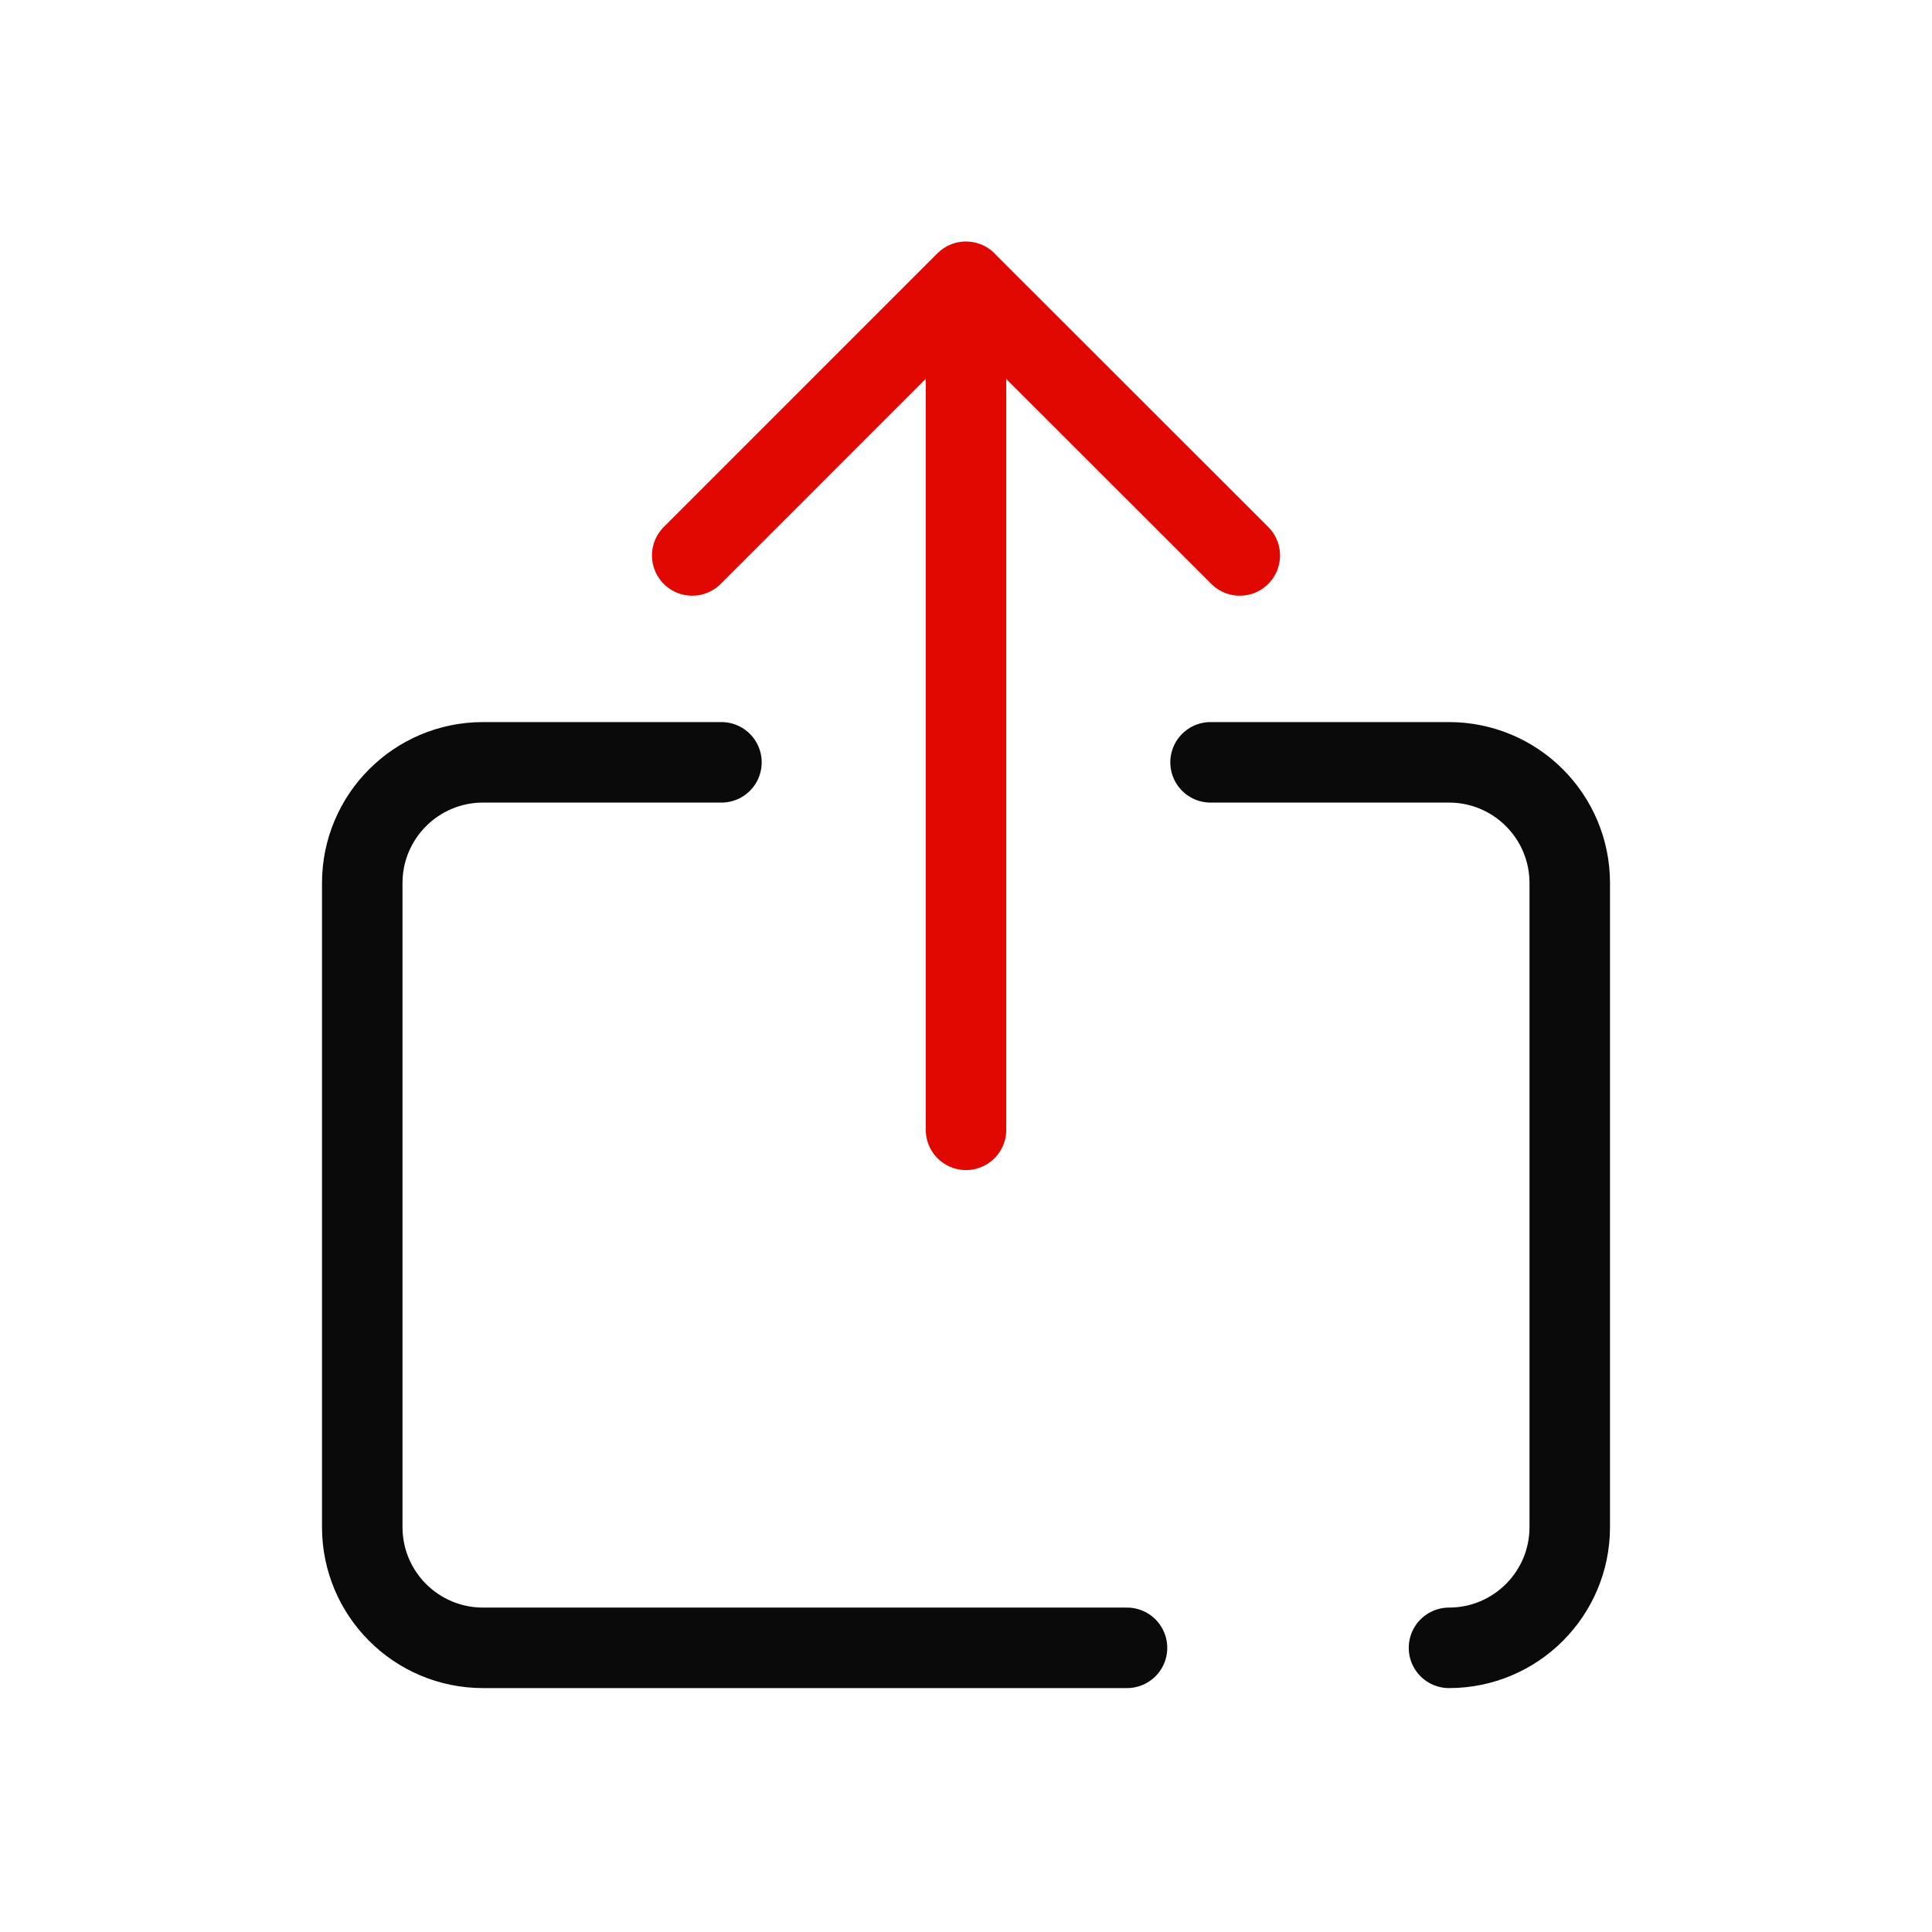
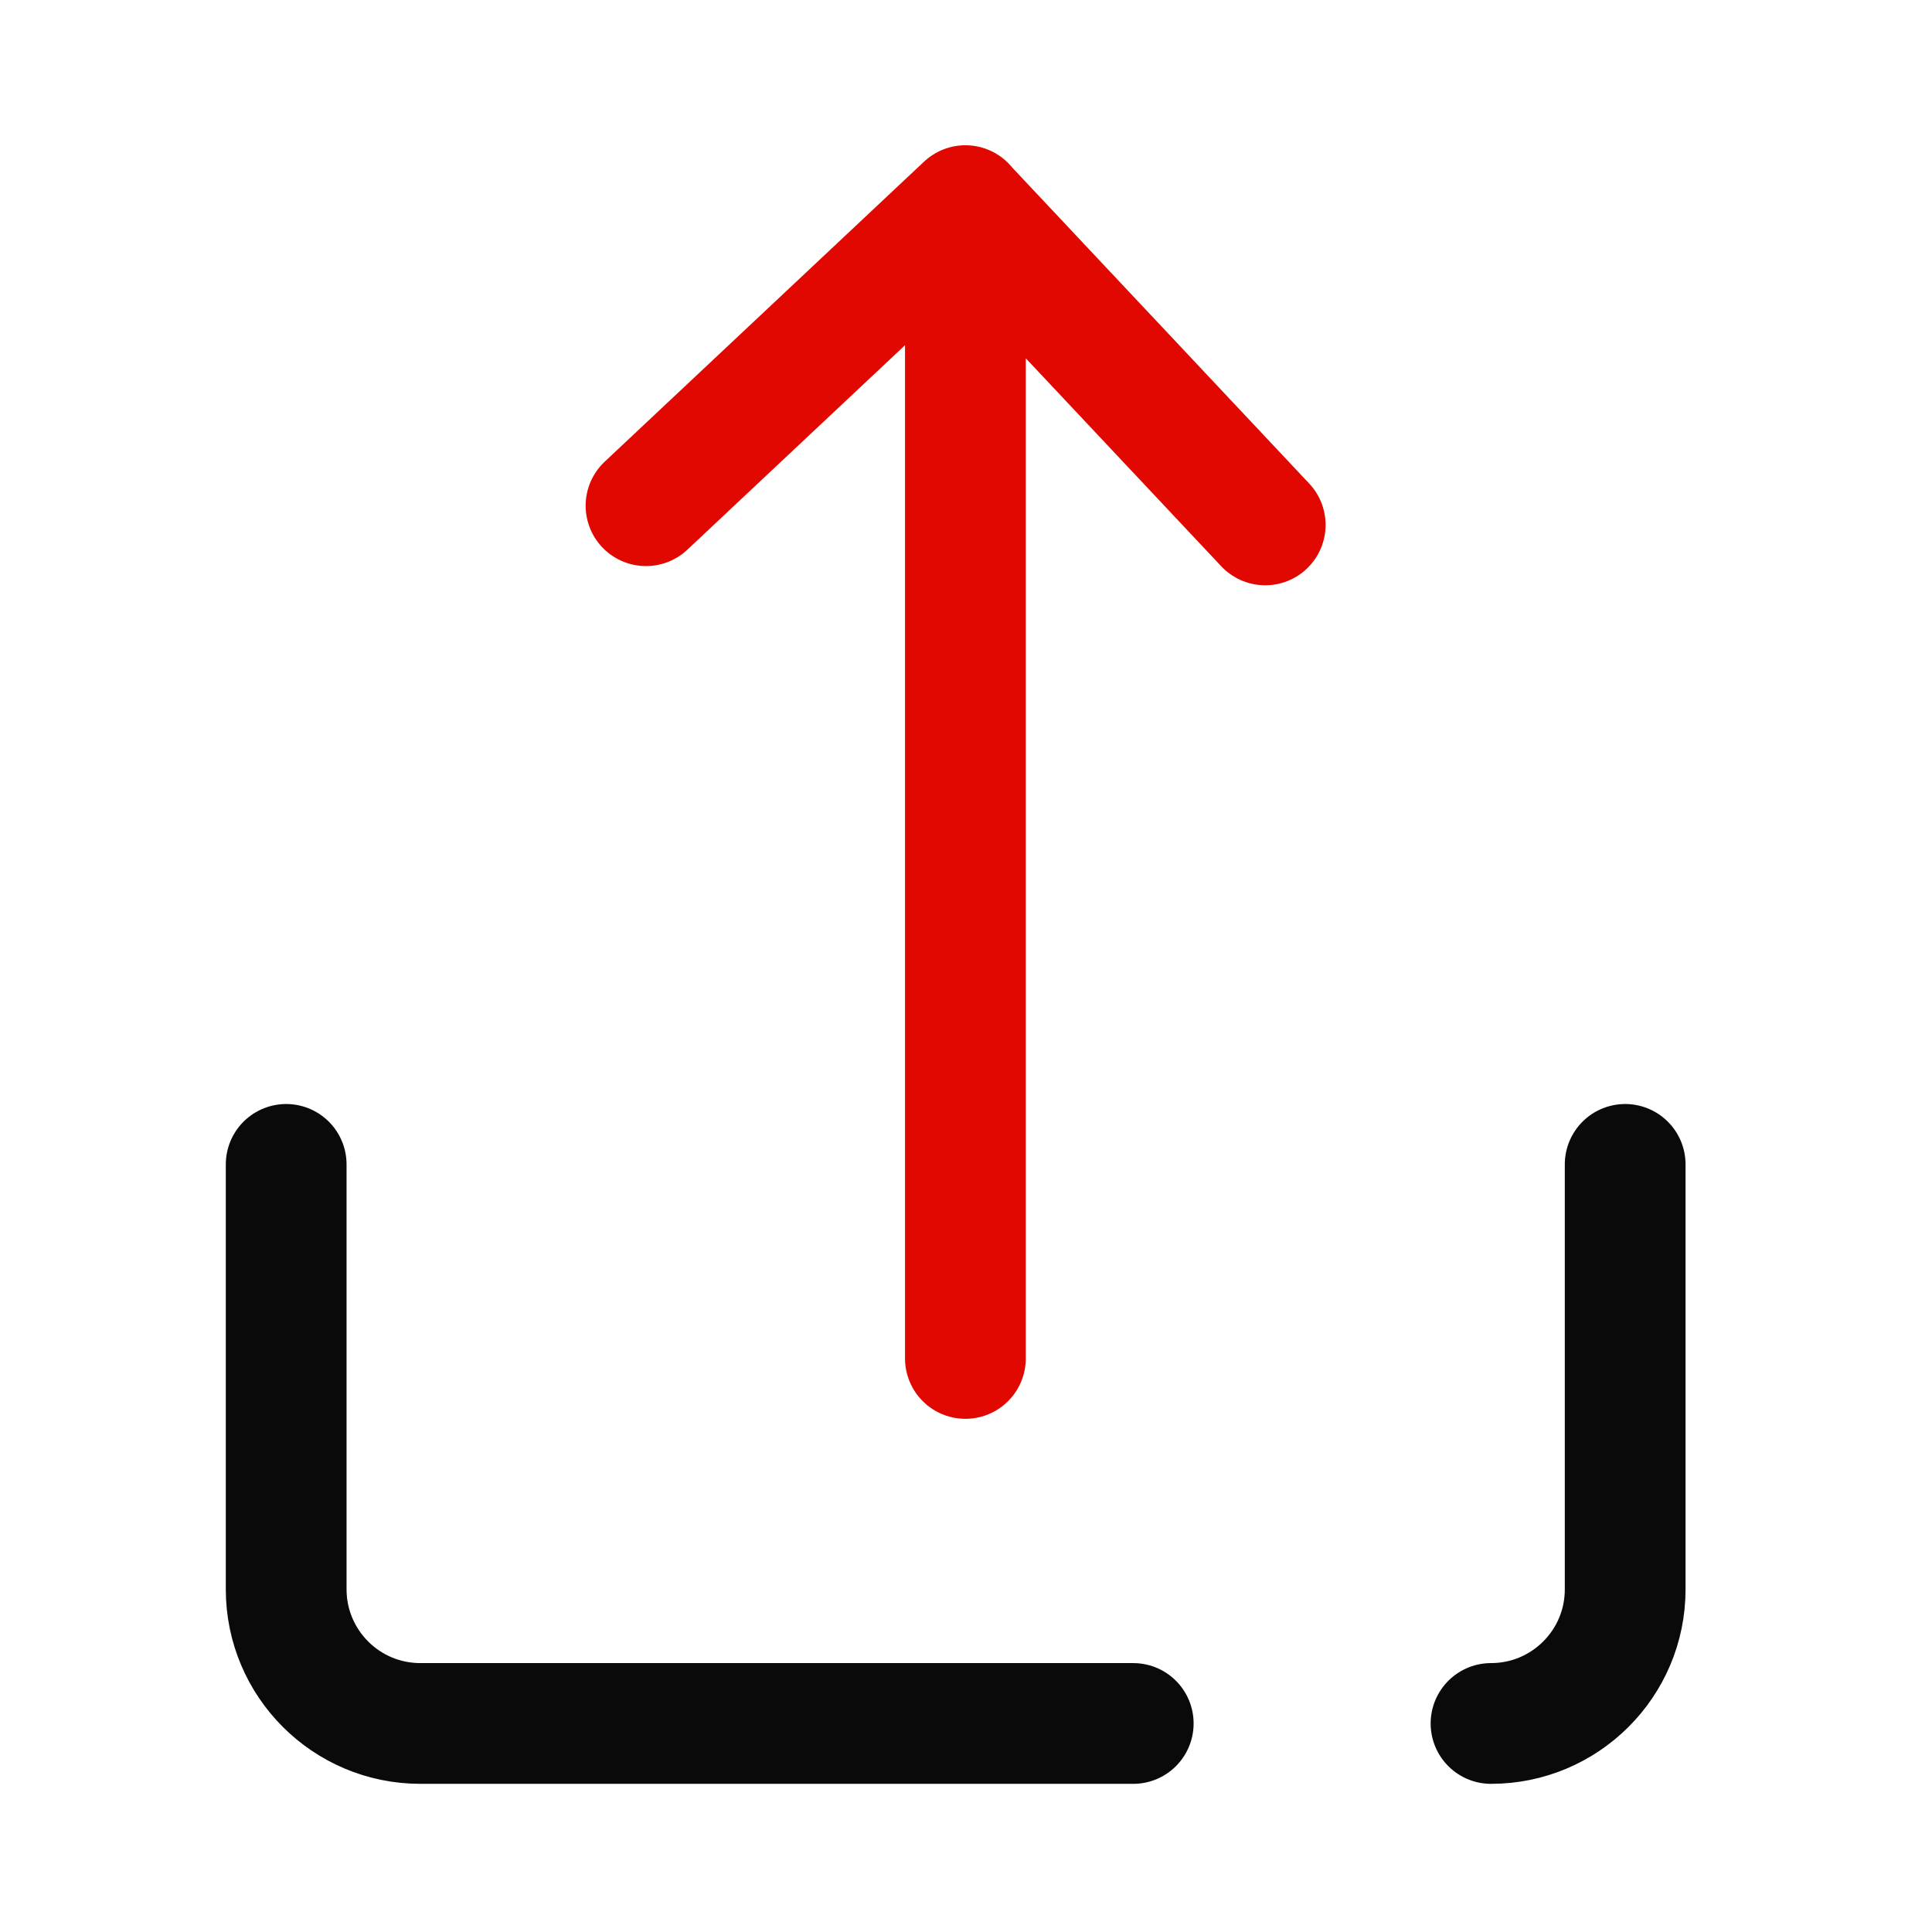
- <svg xmlns="http://www.w3.org/2000/svg" width="24" height="24" viewBox="0 0 24 24" fill="none">
-   <path d="M12 3.5v10.535M8.599 6.9l3.4-3.4 3.402 3.4" stroke="#E00800" stroke-linecap="round" stroke-linejoin="round" />
-   <path d="M18 20.47a1.5 1.5 0 0 0 1.5-1.5v-8a1.5 1.5 0 0 0-1.5-1.5h-2.962M8.962 9.47H6a1.5 1.5 0 0 0-1.5 1.5v8a1.5 1.5 0 0 0 1.5 1.5h8" stroke="#0A0A0A" stroke-linecap="round" stroke-linejoin="round" />
+ <svg xmlns="http://www.w3.org/2000/svg" width="16" height="16" viewBox="0 0 16 16" fill="none">
+   <path d="M7.995 1.703v9.547M5.35 4.188l2.644-2.484 2.484 2.643" stroke="#E00800" stroke-linecap="round" stroke-linejoin="round" />
+   <path d="M9.385 14.273H3.48a1.111 1.111 0 0 1-1.11-1.11v-3.52M13.459 9.643v3.52c0 .613-.498 1.11-1.111 1.11" stroke="#0A0A0A" stroke-linecap="round" stroke-linejoin="round" />
</svg>
